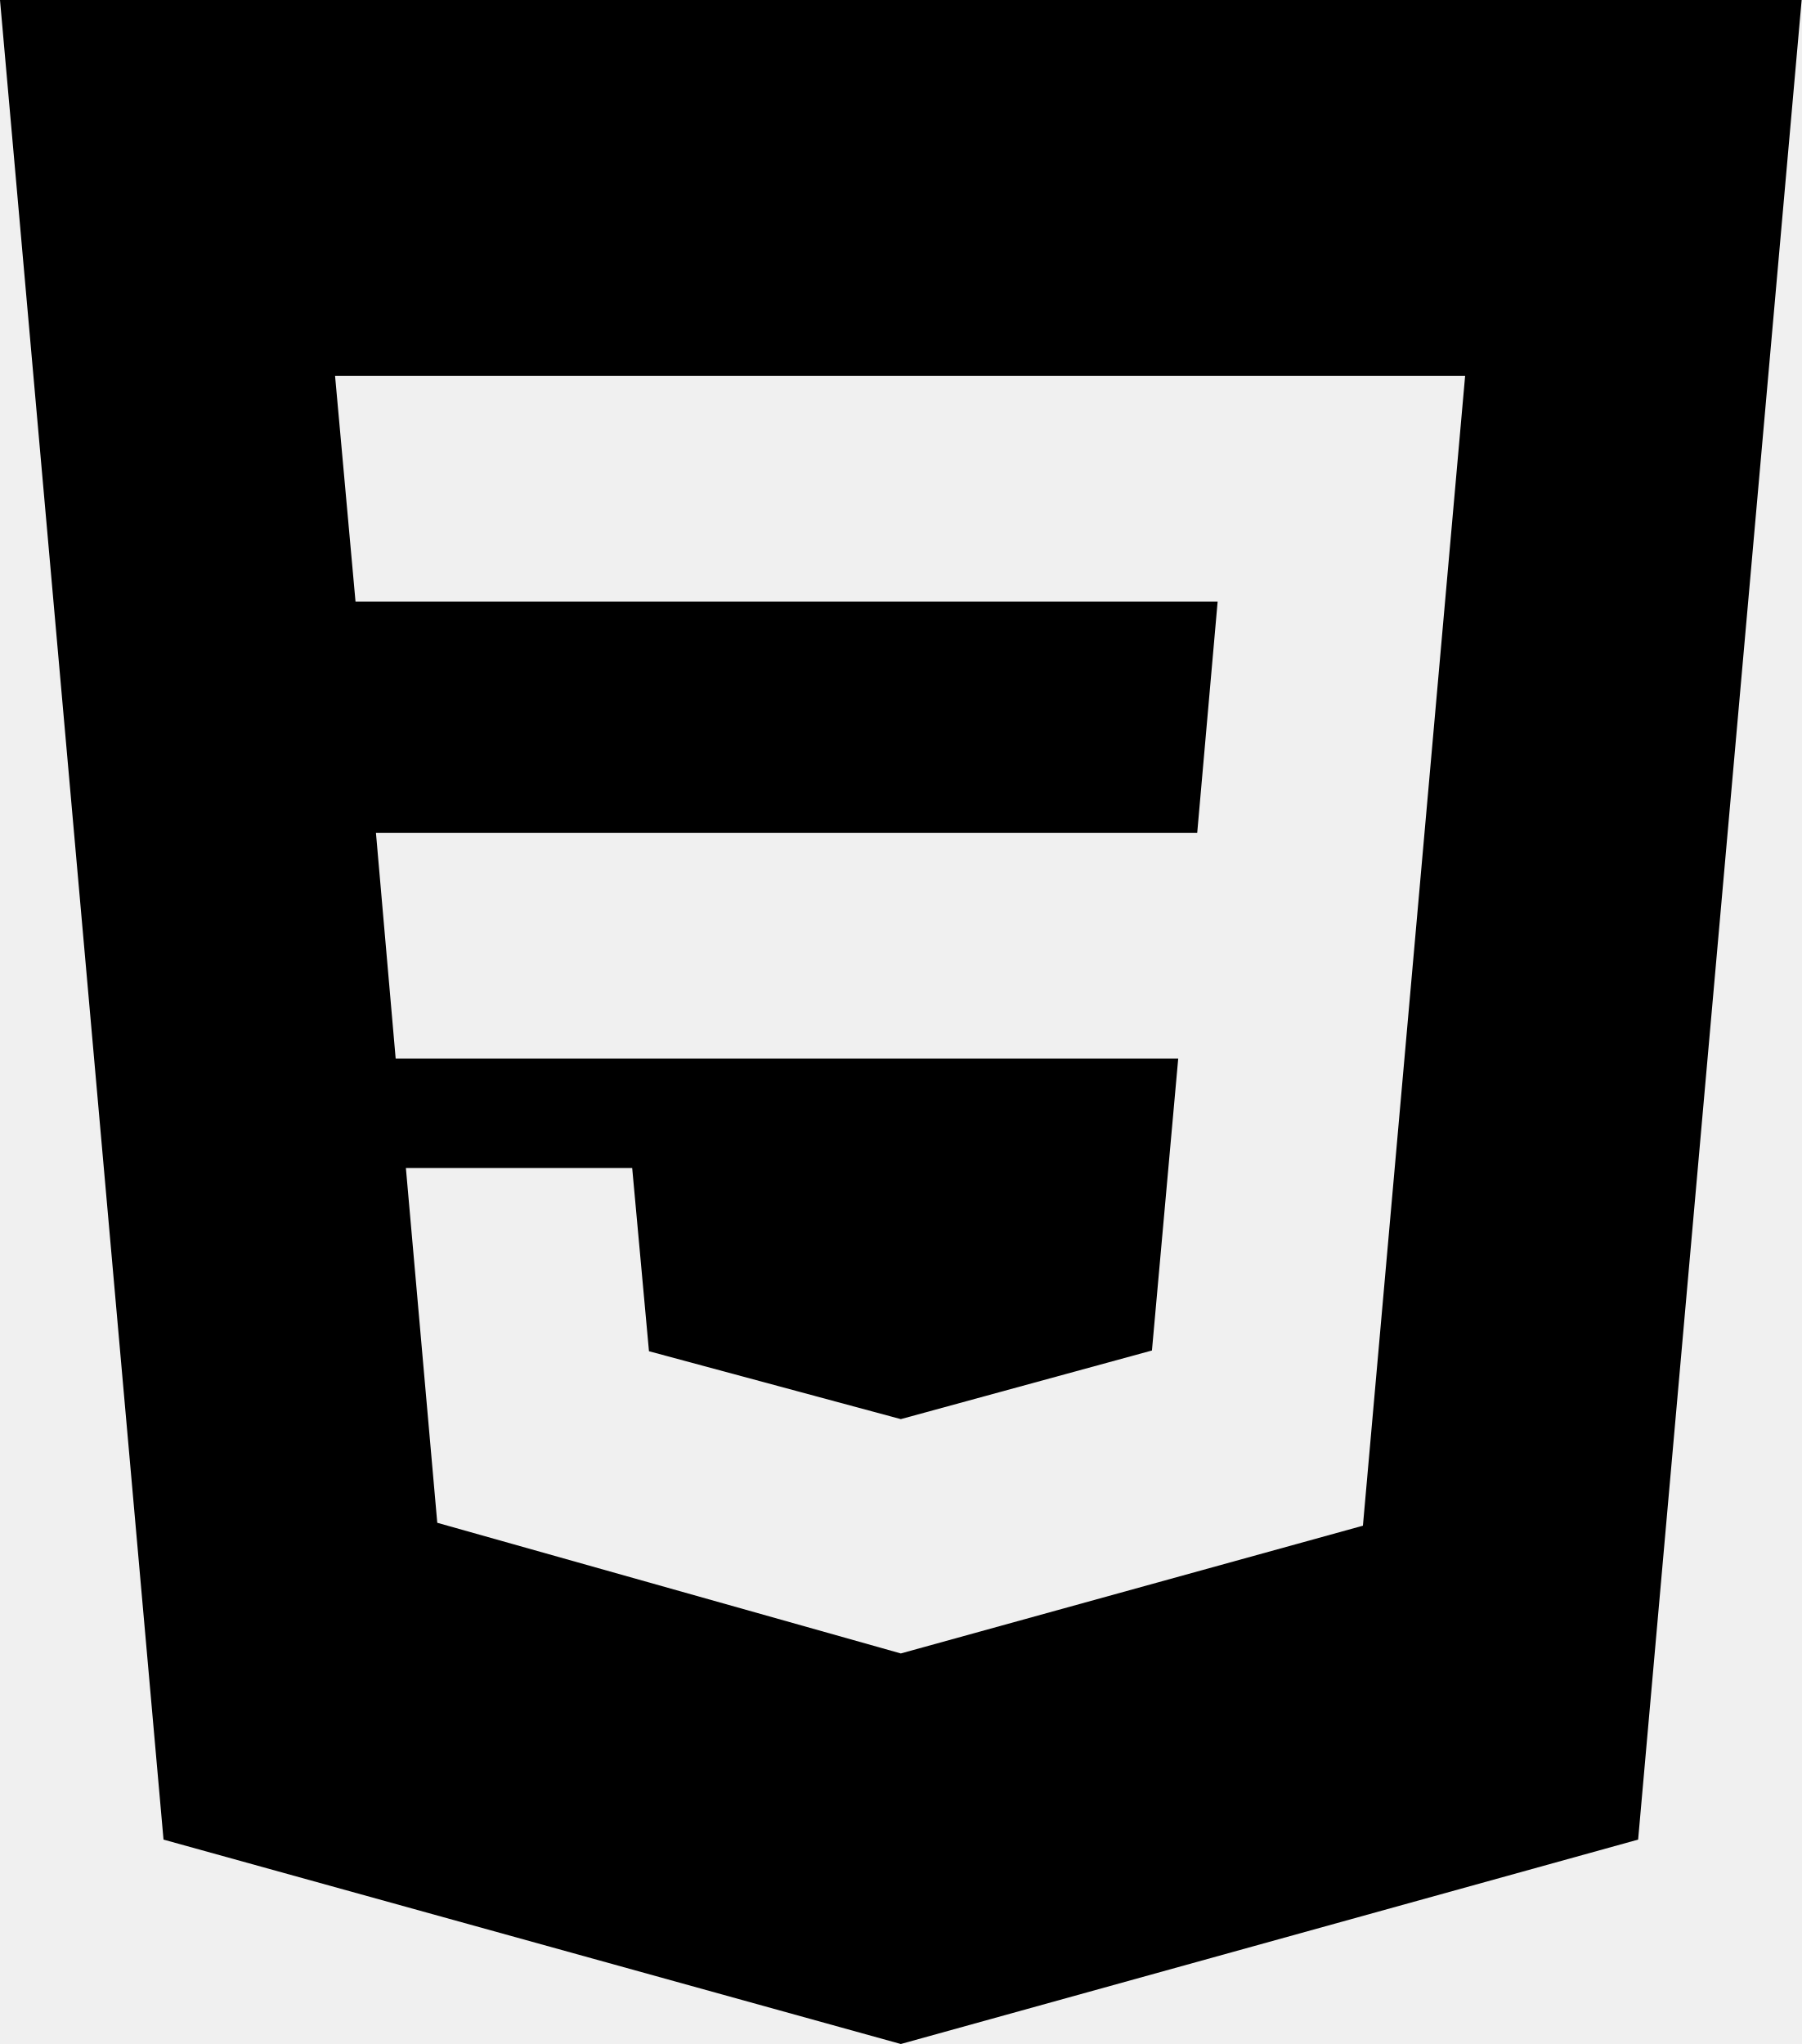
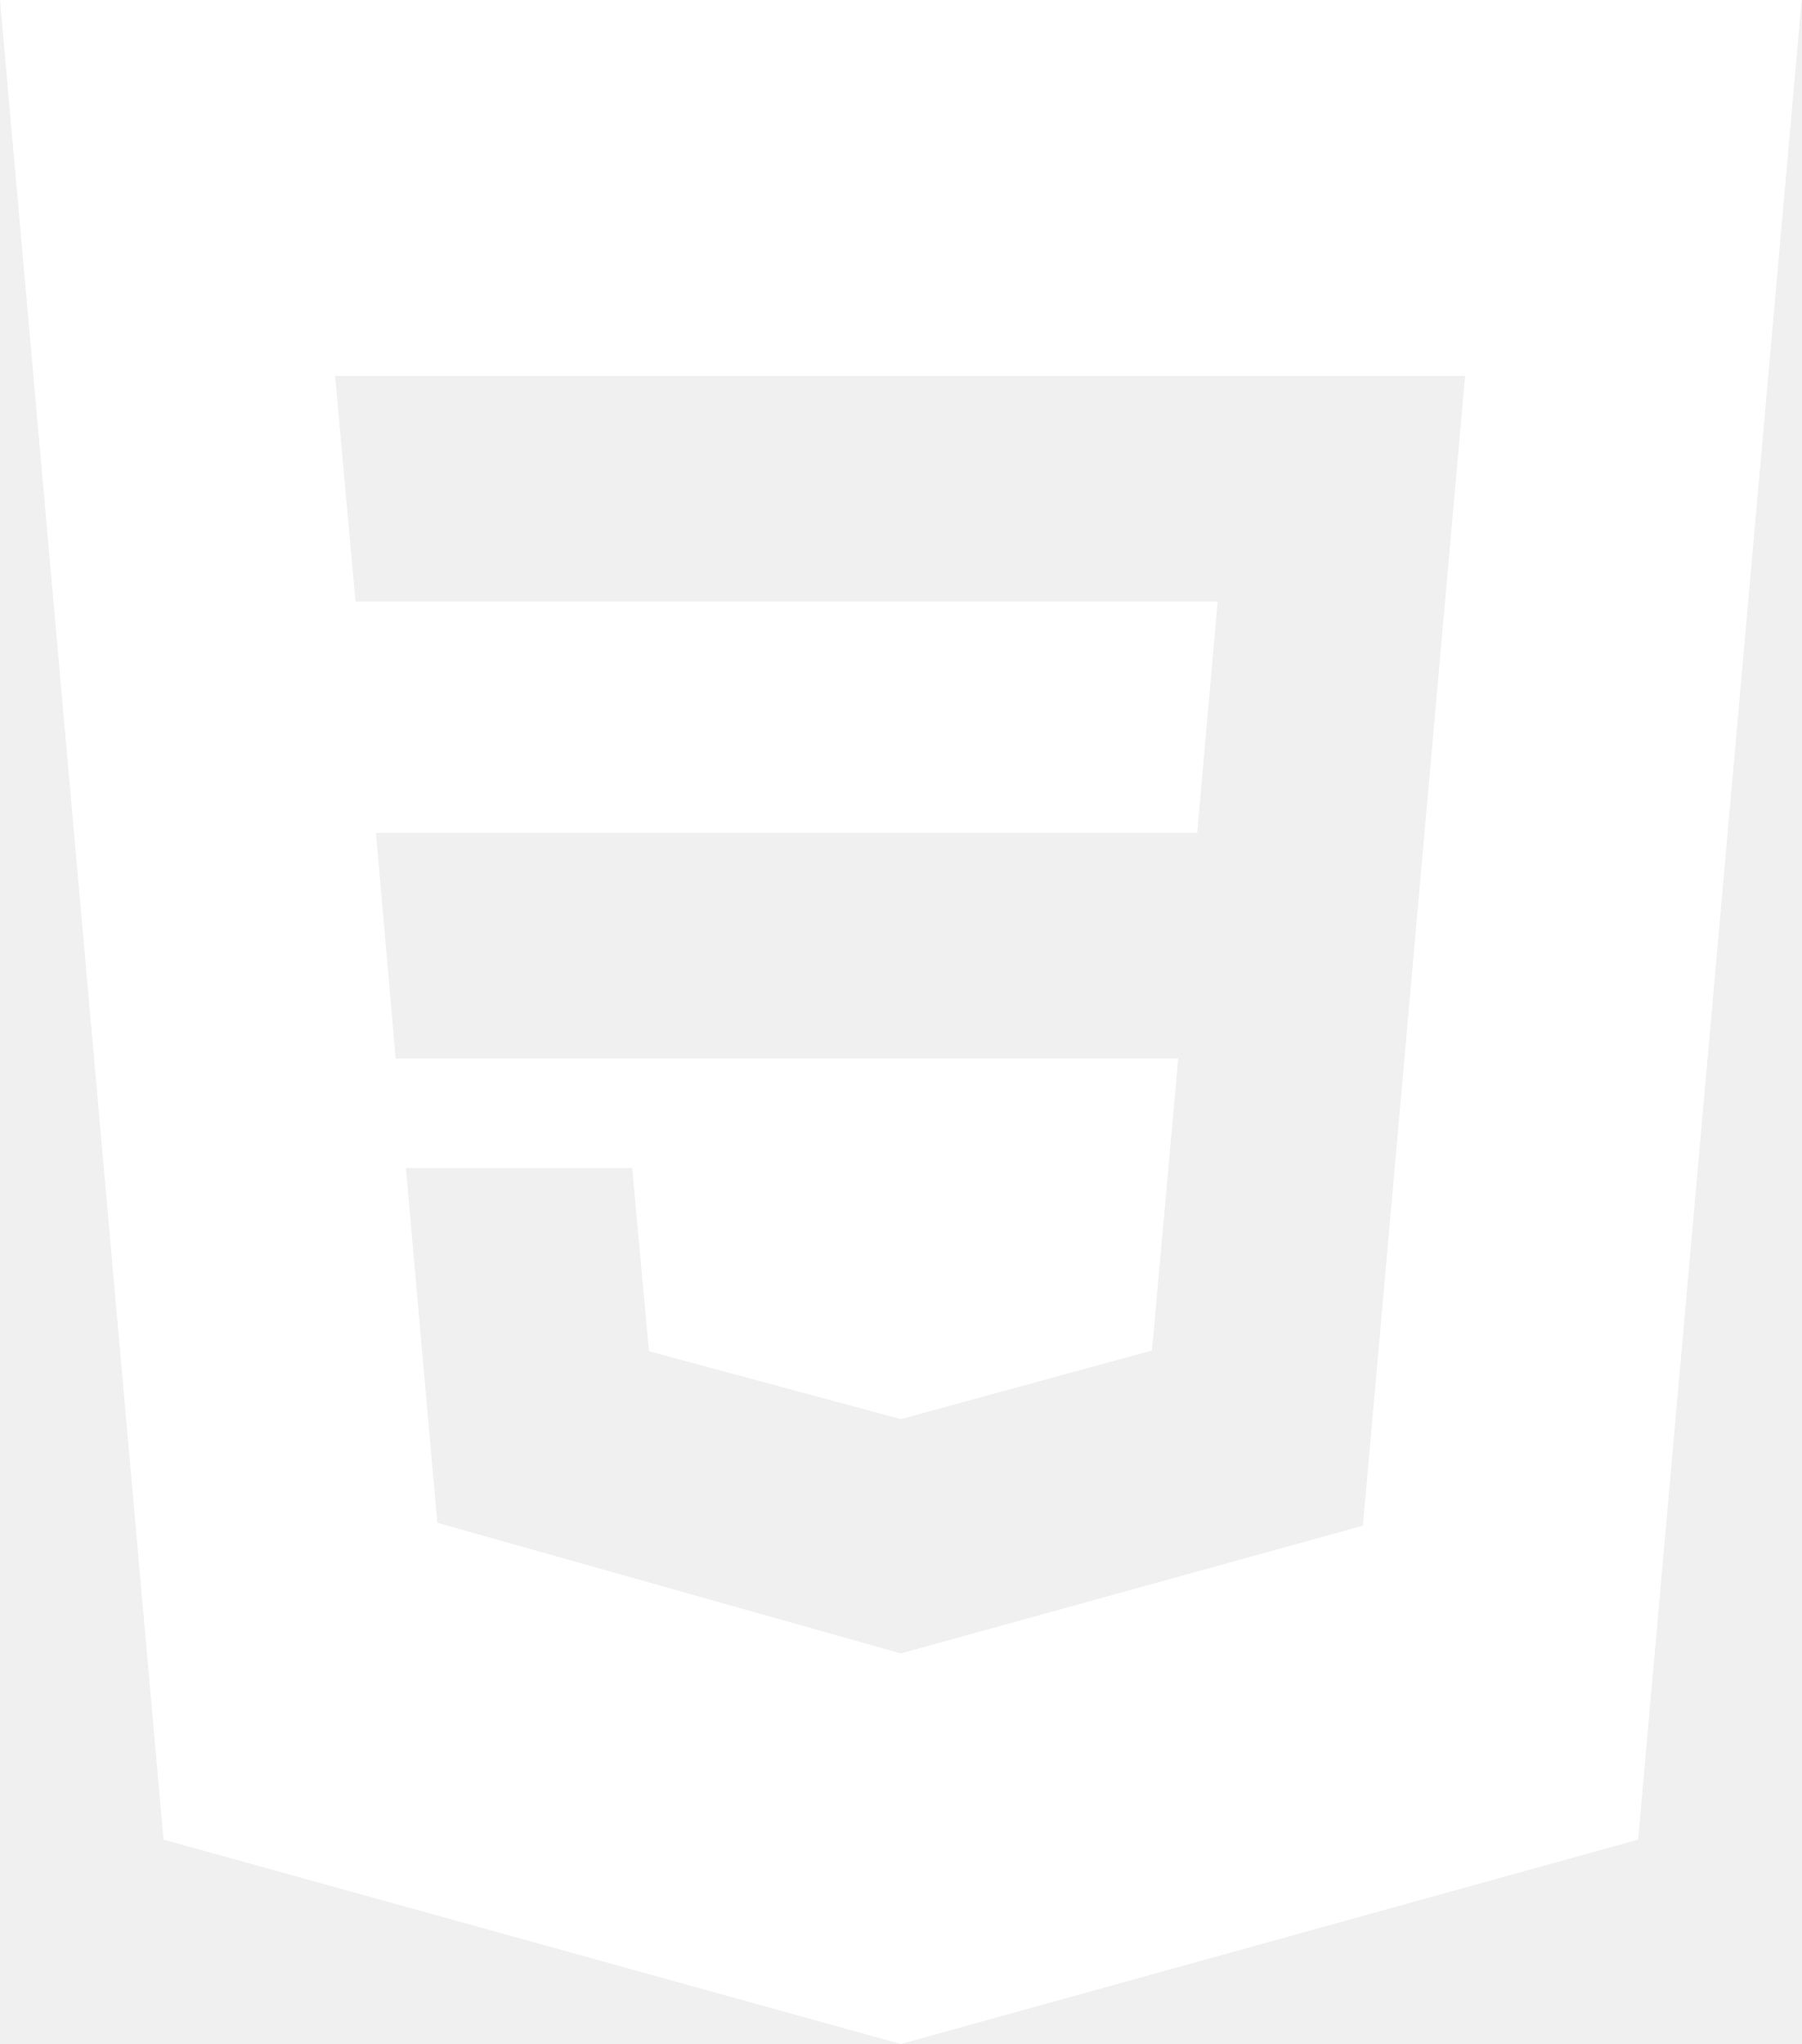
<svg xmlns="http://www.w3.org/2000/svg" viewBox="7.66 6 24.68 28">
-   <path d="M32.34 6L30.1 31.2 20 34 9.9 31.2 7.66 6zM13.22 22l.43 4.86L20 28.65h0l6.33-1.75 1.4-15.75H12.25l.28 3.09h11.81l-.28 3.17H12.81l.27 3.09H23.8l-.36 4-3.44.94h0l-3.45-.93-.23-2.51z" />
+   <path fill="#FFF" d="M32.34 6L30.1 31.2 20 34 9.9 31.2 7.66 6zM13.22 22l.43 4.86L20 28.65h0l6.33-1.75 1.4-15.75H12.25l.28 3.09h11.81l-.28 3.17H12.81l.27 3.09H23.8l-.36 4-3.44.94h0l-3.45-.93-.23-2.51z" />
</svg>
